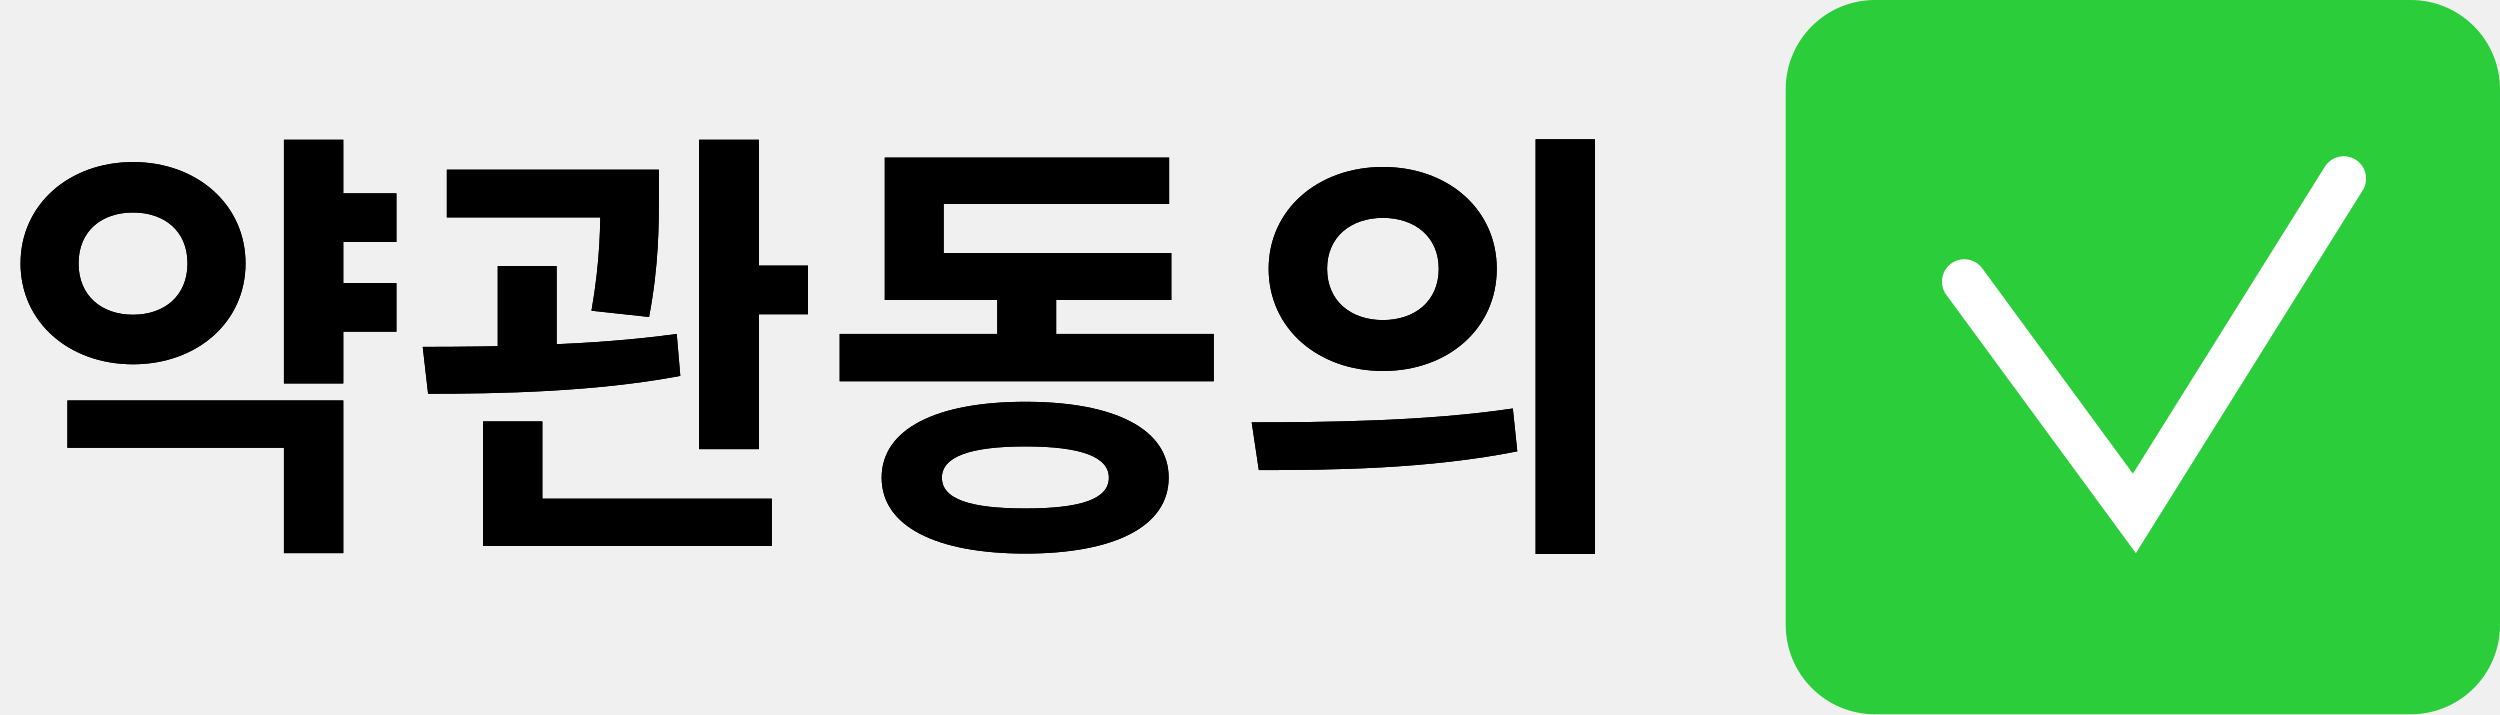
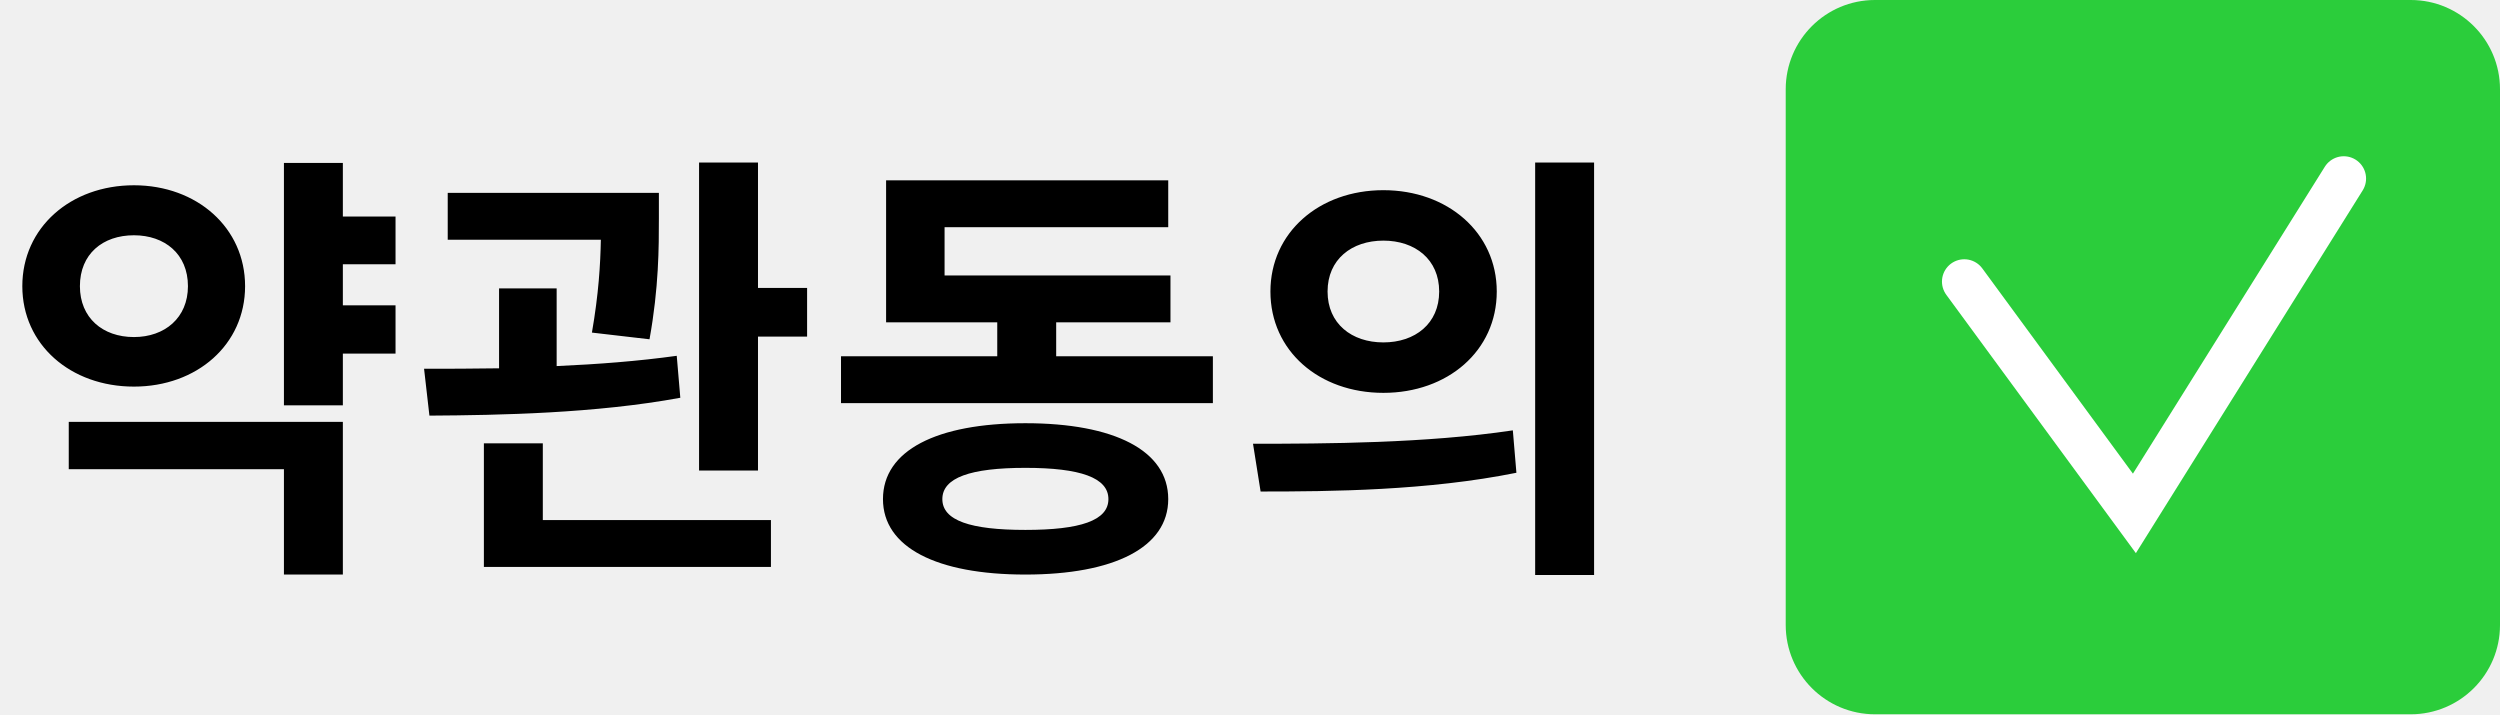
<svg xmlns="http://www.w3.org/2000/svg" width="112" height="32" viewBox="0 0 112 32" fill="none">
-   <path d="M14.56 8.66H17.76V10.84H14.56V8.66ZM14.56 12.68H17.76V14.86H14.56V12.68ZM12.72 6.26H15.38V17.18H12.72V6.26ZM3.02 17.94H15.38V24.78H12.72V20.06H3.02V17.94ZM5.96 7.26C8.82 7.26 11 9.16 11 11.8C11 14.44 8.82 16.32 5.96 16.32C3.1 16.32 0.92 14.44 0.92 11.8C0.92 9.16 3.1 7.26 5.96 7.26ZM5.96 9.52C4.56 9.52 3.52 10.34 3.52 11.8C3.52 13.26 4.56 14.1 5.96 14.1C7.36 14.1 8.4 13.26 8.4 11.8C8.4 10.34 7.36 9.52 5.96 9.52ZM20.018 7.6H27.938V9.74H20.018V7.6ZM22.298 11.92H24.938V16.56H22.298V11.92ZM26.898 7.6H29.518V8.76C29.518 10.06 29.518 11.9 29.078 14.2L26.498 13.92C26.898 11.64 26.898 10.04 26.898 8.76V7.6ZM31.318 6.26H33.998V20.12H31.318V6.26ZM32.938 11.9H36.198V14.08H32.938V11.9ZM21.638 22.34H34.578V24.46H21.638V22.34ZM21.638 18.88H24.298V23H21.638V18.88ZM19.178 17.64L18.938 15.54C22.138 15.54 26.598 15.48 30.318 14.96L30.478 16.84C26.658 17.56 22.358 17.64 19.178 17.64ZM37.617 14.96H54.377V17.08H37.617V14.96ZM44.677 12.18H47.317V15.78H44.677V12.18ZM39.637 11.34H52.477V13.44H39.637V11.34ZM39.637 7.06H52.377V9.14H42.277V12.68H39.637V7.06ZM45.937 18C49.937 18 52.357 19.22 52.357 21.4C52.357 23.58 49.937 24.8 45.937 24.8C41.937 24.8 39.497 23.58 39.497 21.4C39.497 19.22 41.937 18 45.937 18ZM45.937 20C43.457 20 42.197 20.46 42.197 21.4C42.197 22.36 43.457 22.78 45.937 22.78C48.417 22.78 49.677 22.36 49.677 21.4C49.677 20.46 48.417 20 45.937 20ZM61.955 7.48C64.875 7.48 67.055 9.38 67.055 12.04C67.055 14.72 64.875 16.62 61.955 16.62C59.055 16.62 56.835 14.72 56.835 12.04C56.835 9.38 59.055 7.48 61.955 7.48ZM61.955 9.76C60.535 9.76 59.455 10.6 59.455 12.04C59.455 13.5 60.535 14.34 61.955 14.34C63.375 14.34 64.455 13.5 64.455 12.04C64.455 10.6 63.375 9.76 61.955 9.76ZM68.795 6.24H71.455V24.82H68.795V6.24ZM56.395 21.06L56.075 18.92C59.335 18.92 63.875 18.88 67.775 18.3L67.975 20.22C63.955 21.02 59.595 21.06 56.395 21.06Z" fill="black" />
-   <path d="M14.56 8.66H17.76V10.84H14.56V8.66ZM14.56 12.68H17.76V14.86H14.56V12.68ZM12.72 6.26H15.38V17.18H12.72V6.26ZM3.02 17.94H15.38V24.78H12.72V20.06H3.02V17.94ZM5.96 7.26C8.82 7.26 11 9.16 11 11.8C11 14.44 8.82 16.32 5.96 16.32C3.1 16.32 0.92 14.44 0.92 11.8C0.92 9.16 3.1 7.26 5.96 7.26ZM5.96 9.52C4.56 9.52 3.52 10.34 3.52 11.8C3.52 13.26 4.56 14.1 5.96 14.1C7.36 14.1 8.4 13.26 8.4 11.8C8.4 10.34 7.36 9.52 5.96 9.52ZM20.018 7.6H27.938V9.74H20.018V7.6ZM22.298 11.92H24.938V16.56H22.298V11.92ZM26.898 7.6H29.518V8.76C29.518 10.06 29.518 11.9 29.078 14.2L26.498 13.92C26.898 11.64 26.898 10.04 26.898 8.76V7.6ZM31.318 6.26H33.998V20.12H31.318V6.26ZM32.938 11.9H36.198V14.08H32.938V11.9ZM21.638 22.34H34.578V24.46H21.638V22.34ZM21.638 18.88H24.298V23H21.638V18.88ZM19.178 17.64L18.938 15.54C22.138 15.54 26.598 15.48 30.318 14.96L30.478 16.84C26.658 17.56 22.358 17.64 19.178 17.64ZM37.617 14.96H54.377V17.08H37.617V14.96ZM44.677 12.18H47.317V15.78H44.677V12.18ZM39.637 11.34H52.477V13.44H39.637V11.34ZM39.637 7.06H52.377V9.14H42.277V12.68H39.637V7.06ZM45.937 18C49.937 18 52.357 19.22 52.357 21.4C52.357 23.58 49.937 24.8 45.937 24.8C41.937 24.8 39.497 23.58 39.497 21.4C39.497 19.22 41.937 18 45.937 18ZM45.937 20C43.457 20 42.197 20.46 42.197 21.4C42.197 22.36 43.457 22.78 45.937 22.78C48.417 22.78 49.677 22.36 49.677 21.4C49.677 20.46 48.417 20 45.937 20ZM61.955 7.48C64.875 7.48 67.055 9.38 67.055 12.04C67.055 14.72 64.875 16.62 61.955 16.62C59.055 16.62 56.835 14.72 56.835 12.04C56.835 9.38 59.055 7.48 61.955 7.48ZM61.955 9.76C60.535 9.76 59.455 10.6 59.455 12.04C59.455 13.5 60.535 14.34 61.955 14.34C63.375 14.34 64.455 13.5 64.455 12.04C64.455 10.6 63.375 9.76 61.955 9.76ZM68.795 6.24H71.455V24.82H68.795V6.24ZM56.395 21.06L56.075 18.92C59.335 18.92 63.875 18.88 67.775 18.3L67.975 20.22C63.955 21.02 59.595 21.06 56.395 21.06Z" fill="black" />
+   <path d="M3.58 12.82C3.58 14.24 4.6 15.1 6 15.1C7.38 15.1 8.42 14.24 8.42 12.82C8.42 11.38 7.38 10.54 6 10.54C4.6 10.54 3.58 11.38 3.58 12.82ZM10.98 12.82C10.98 15.44 8.82 17.32 6 17.32C3.16 17.32 1 15.44 1 12.82C1 10.2 3.16 8.3 6 8.3C8.82 8.3 10.98 10.2 10.98 12.82ZM3.08 21.02V18.9H15.36V25.74H12.72V21.02H3.08ZM17.72 11.84H15.36V13.68H17.72V15.84H15.36V18.16H12.72V7.3H15.36V9.7H17.72V11.84ZM29.098 15.2L26.518 14.9C26.818 13.18 26.898 11.84 26.918 10.74H20.058V8.64H29.518V9.78C29.518 11.06 29.518 12.88 29.098 15.2ZM30.318 15.94L30.478 17.82C26.678 18.52 22.398 18.6 19.238 18.62L18.998 16.52C20.018 16.52 21.158 16.52 22.358 16.5V12.92H24.938V16.4C26.758 16.32 28.598 16.18 30.318 15.94ZM24.318 19.86V23.3H34.538V25.4H21.678V19.86H24.318ZM33.958 12.9H36.158V15.08H33.958V21.08H31.318V7.28H33.958V12.9ZM45.937 23.74C48.397 23.74 49.657 23.32 49.657 22.36C49.657 21.4 48.397 20.96 45.937 20.96C43.477 20.96 42.217 21.4 42.217 22.36C42.217 23.32 43.477 23.74 45.937 23.74ZM45.937 18.96C49.917 18.96 52.337 20.18 52.337 22.36C52.337 24.52 49.917 25.74 45.937 25.74C41.957 25.74 39.557 24.52 39.557 22.36C39.557 20.18 41.957 18.96 45.937 18.96ZM47.317 15.96H54.337V18.06H37.677V15.96H44.677V14.44H39.697V8.08H52.337V10.18H42.317V12.34H52.437V14.44H47.317V15.96ZM61.975 8.52C64.855 8.52 67.055 10.42 67.055 13.06C67.055 15.72 64.855 17.6 61.975 17.6C59.095 17.6 56.915 15.72 56.915 13.06C56.915 10.42 59.095 8.52 61.975 8.52ZM61.975 10.78C60.555 10.78 59.475 11.62 59.475 13.06C59.475 14.5 60.555 15.34 61.975 15.34C63.395 15.34 64.475 14.5 64.475 13.06C64.475 11.62 63.395 10.78 61.975 10.78ZM68.775 7.28H71.415V25.76H68.775V7.28ZM56.475 22.02L56.135 19.88C59.375 19.88 63.895 19.86 67.775 19.28L67.935 21.18C63.975 21.98 59.655 22.02 56.475 22.02Z" fill="black" />
  <g clip-path="url(#clip0_9_375)">
    <rect x="80" width="32" height="32" rx="4" fill="#2BCD3B" />
    <path d="M88 12.615L95.621 23L105 8" stroke="white" stroke-width="2" stroke-linecap="round" />
  </g>
  <defs>
    <clipPath id="clip0_9_375">
      <rect width="32" height="32" fill="white" transform="translate(80)" />
    </clipPath>
  </defs>
</svg>
